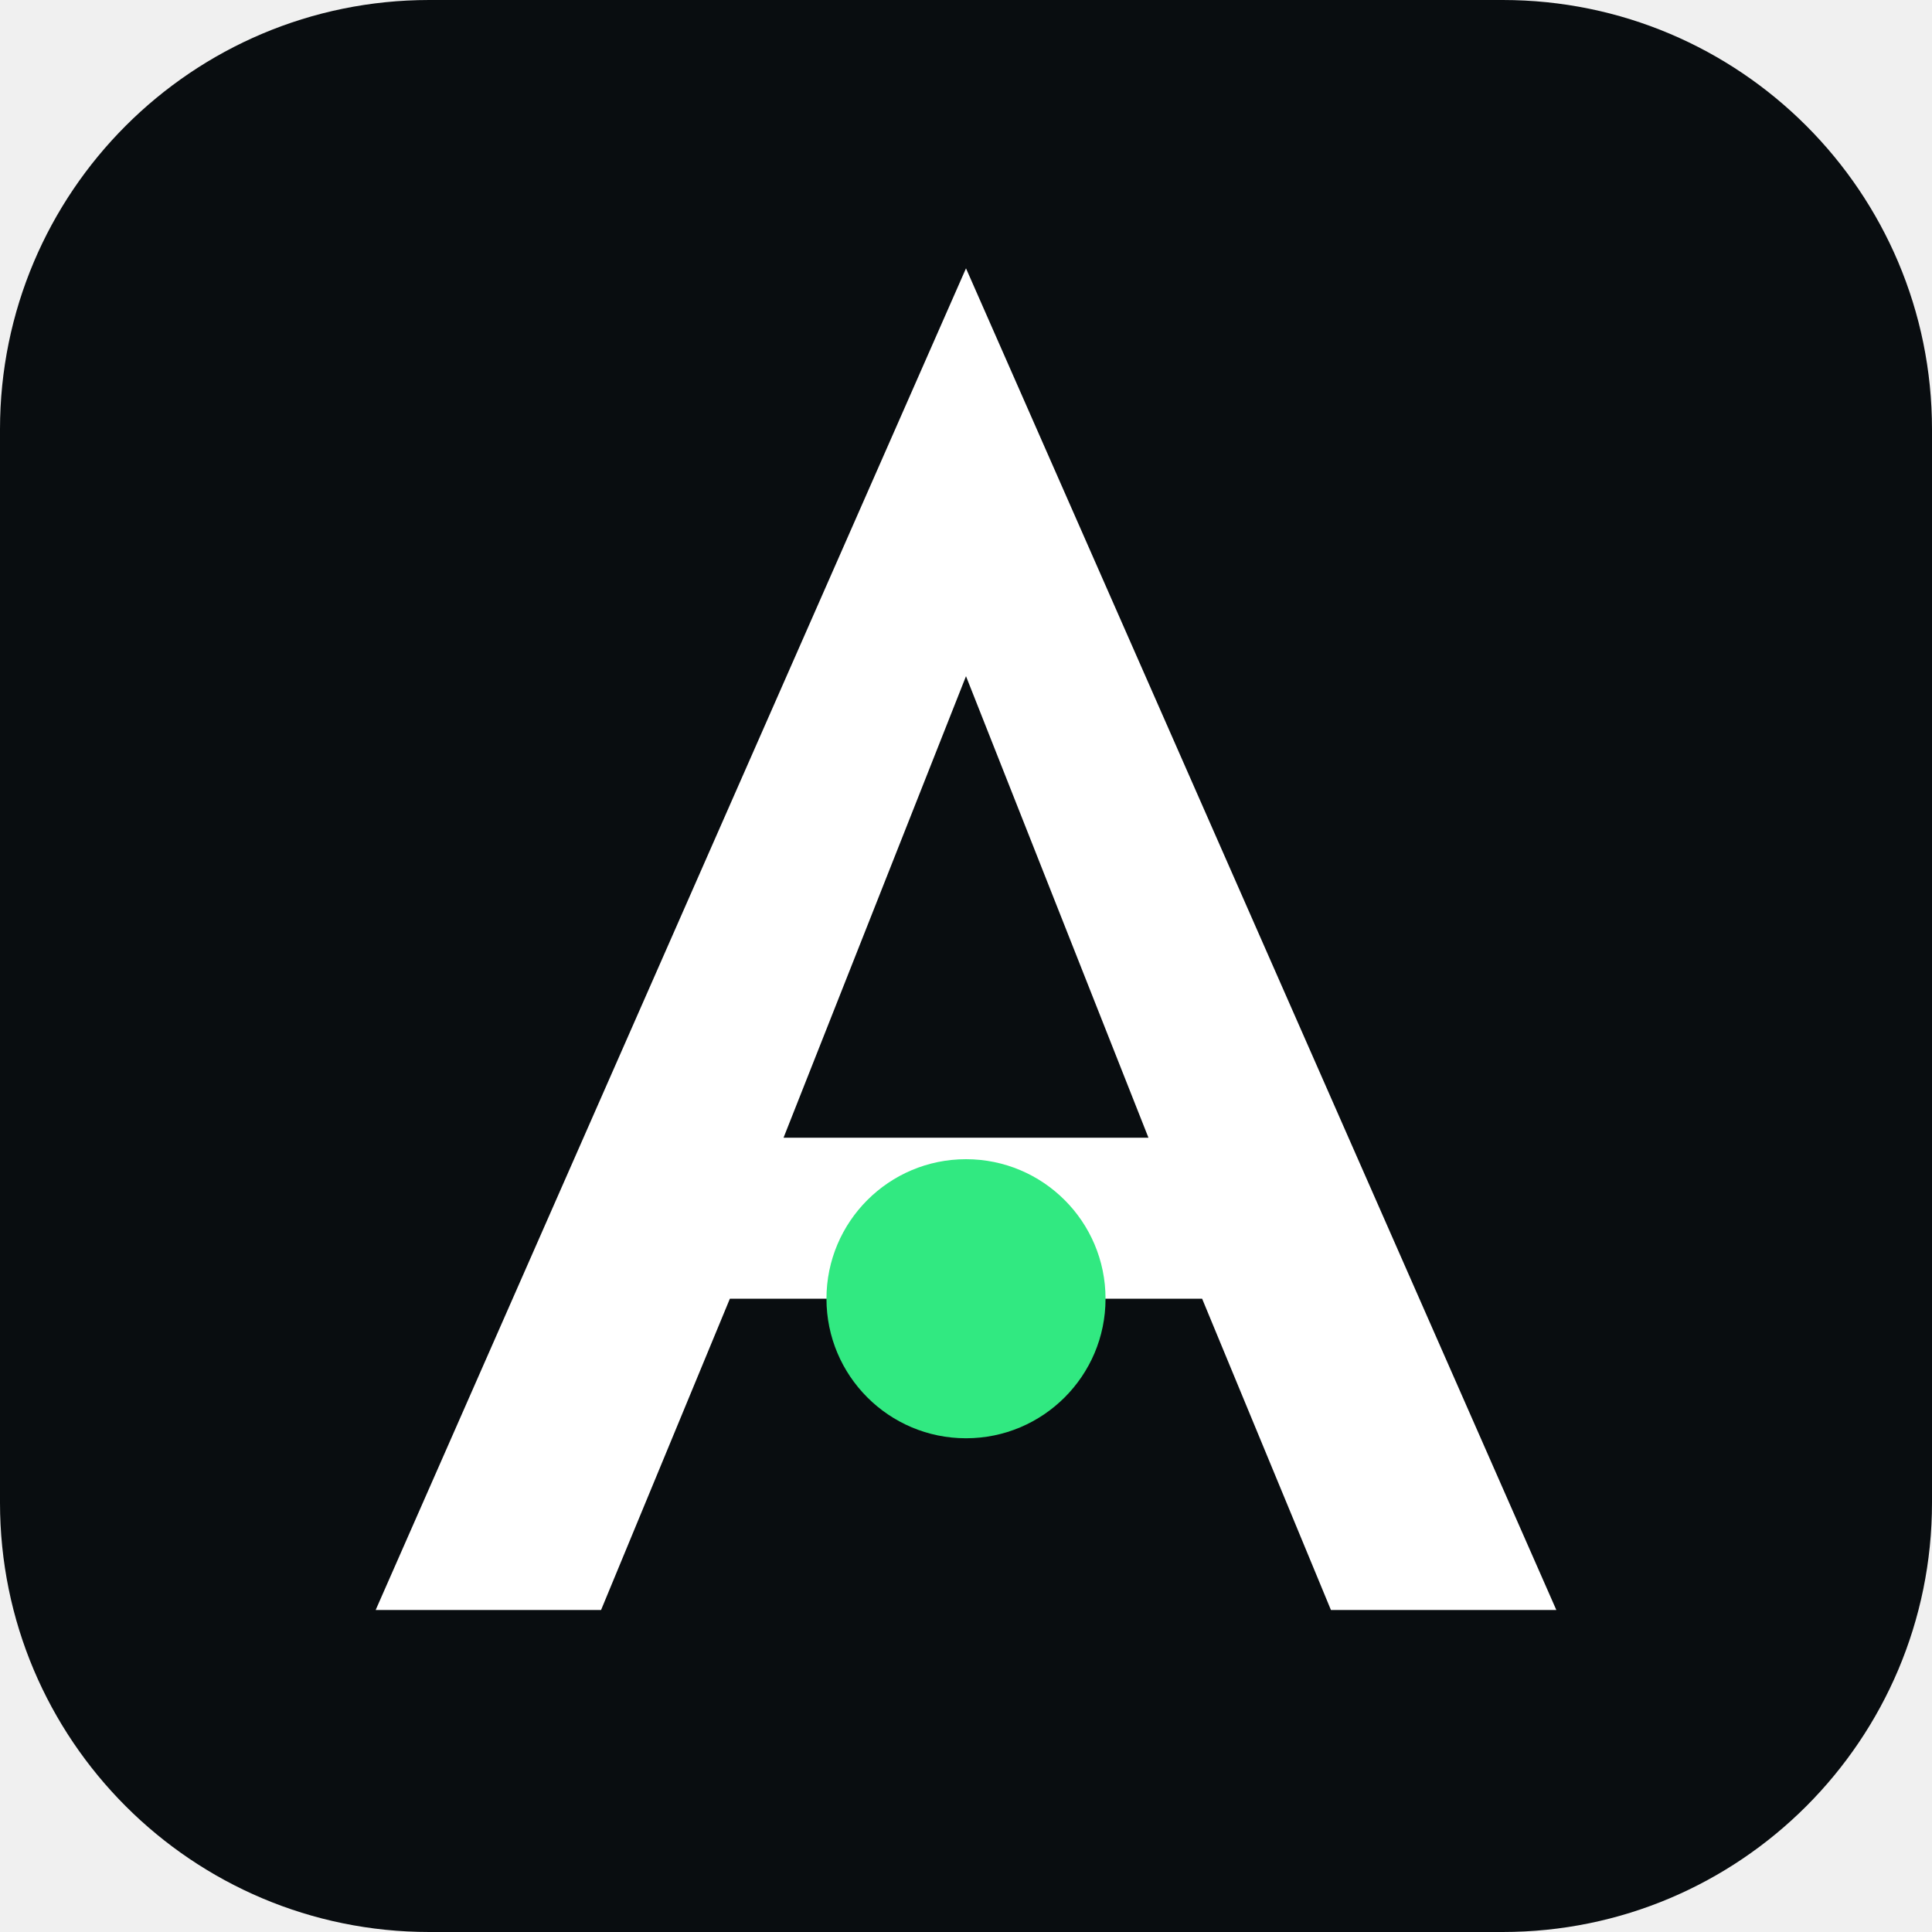
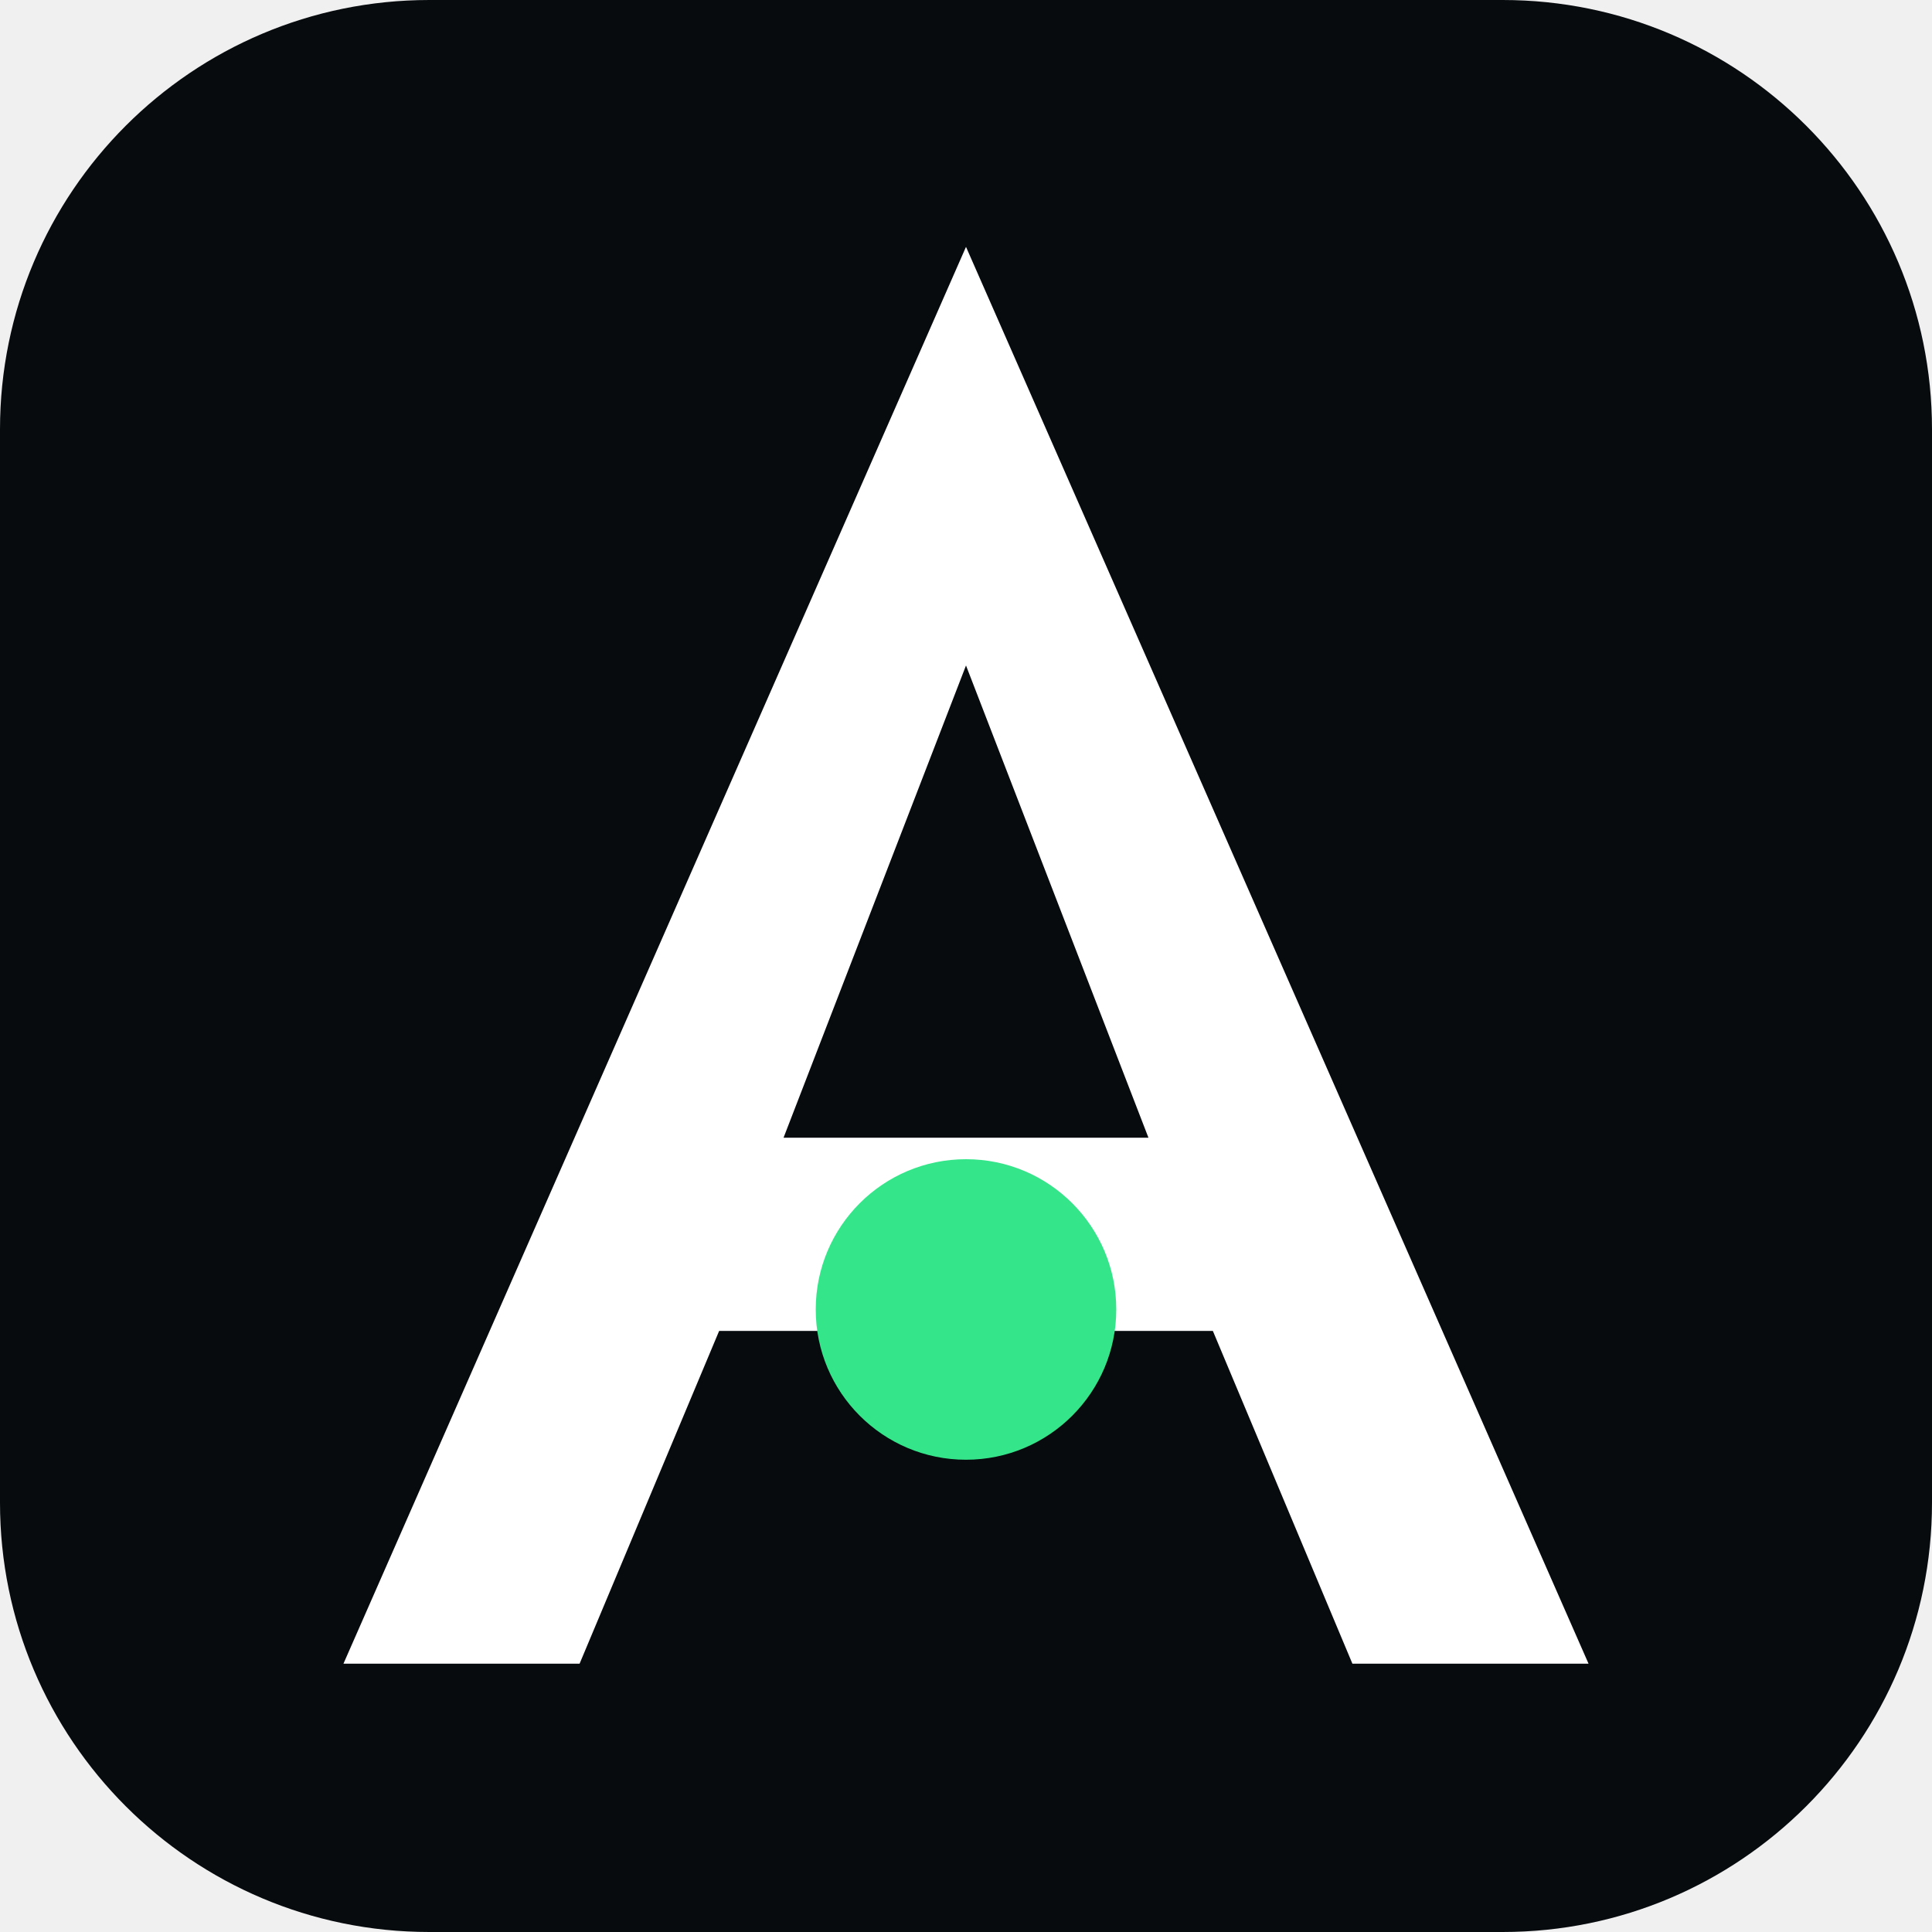
<svg xmlns="http://www.w3.org/2000/svg" viewBox="0 0 180 180">
-   <rect width="180" height="180" rx="40" fill="#090d10" />
-   <path d="M90 25l55 125h-21l-12-29H68l-12 29H35L90 25zm0 38l-17 43h34L90 63z" fill="#fff" />
-   <circle cx="90" cy="121" r="13" fill="#31e981" />
+   <rect width="180" height="180" rx="40" fill="#070b0e" />
+   <path d="M90 23l58 132h-22l-13-31H67l-13 31H32L90 23zm0 39l-17 44h34L90 62z" fill="#fff" />
+   <circle cx="90" cy="122" r="14" fill="#35e58a" />
</svg>
